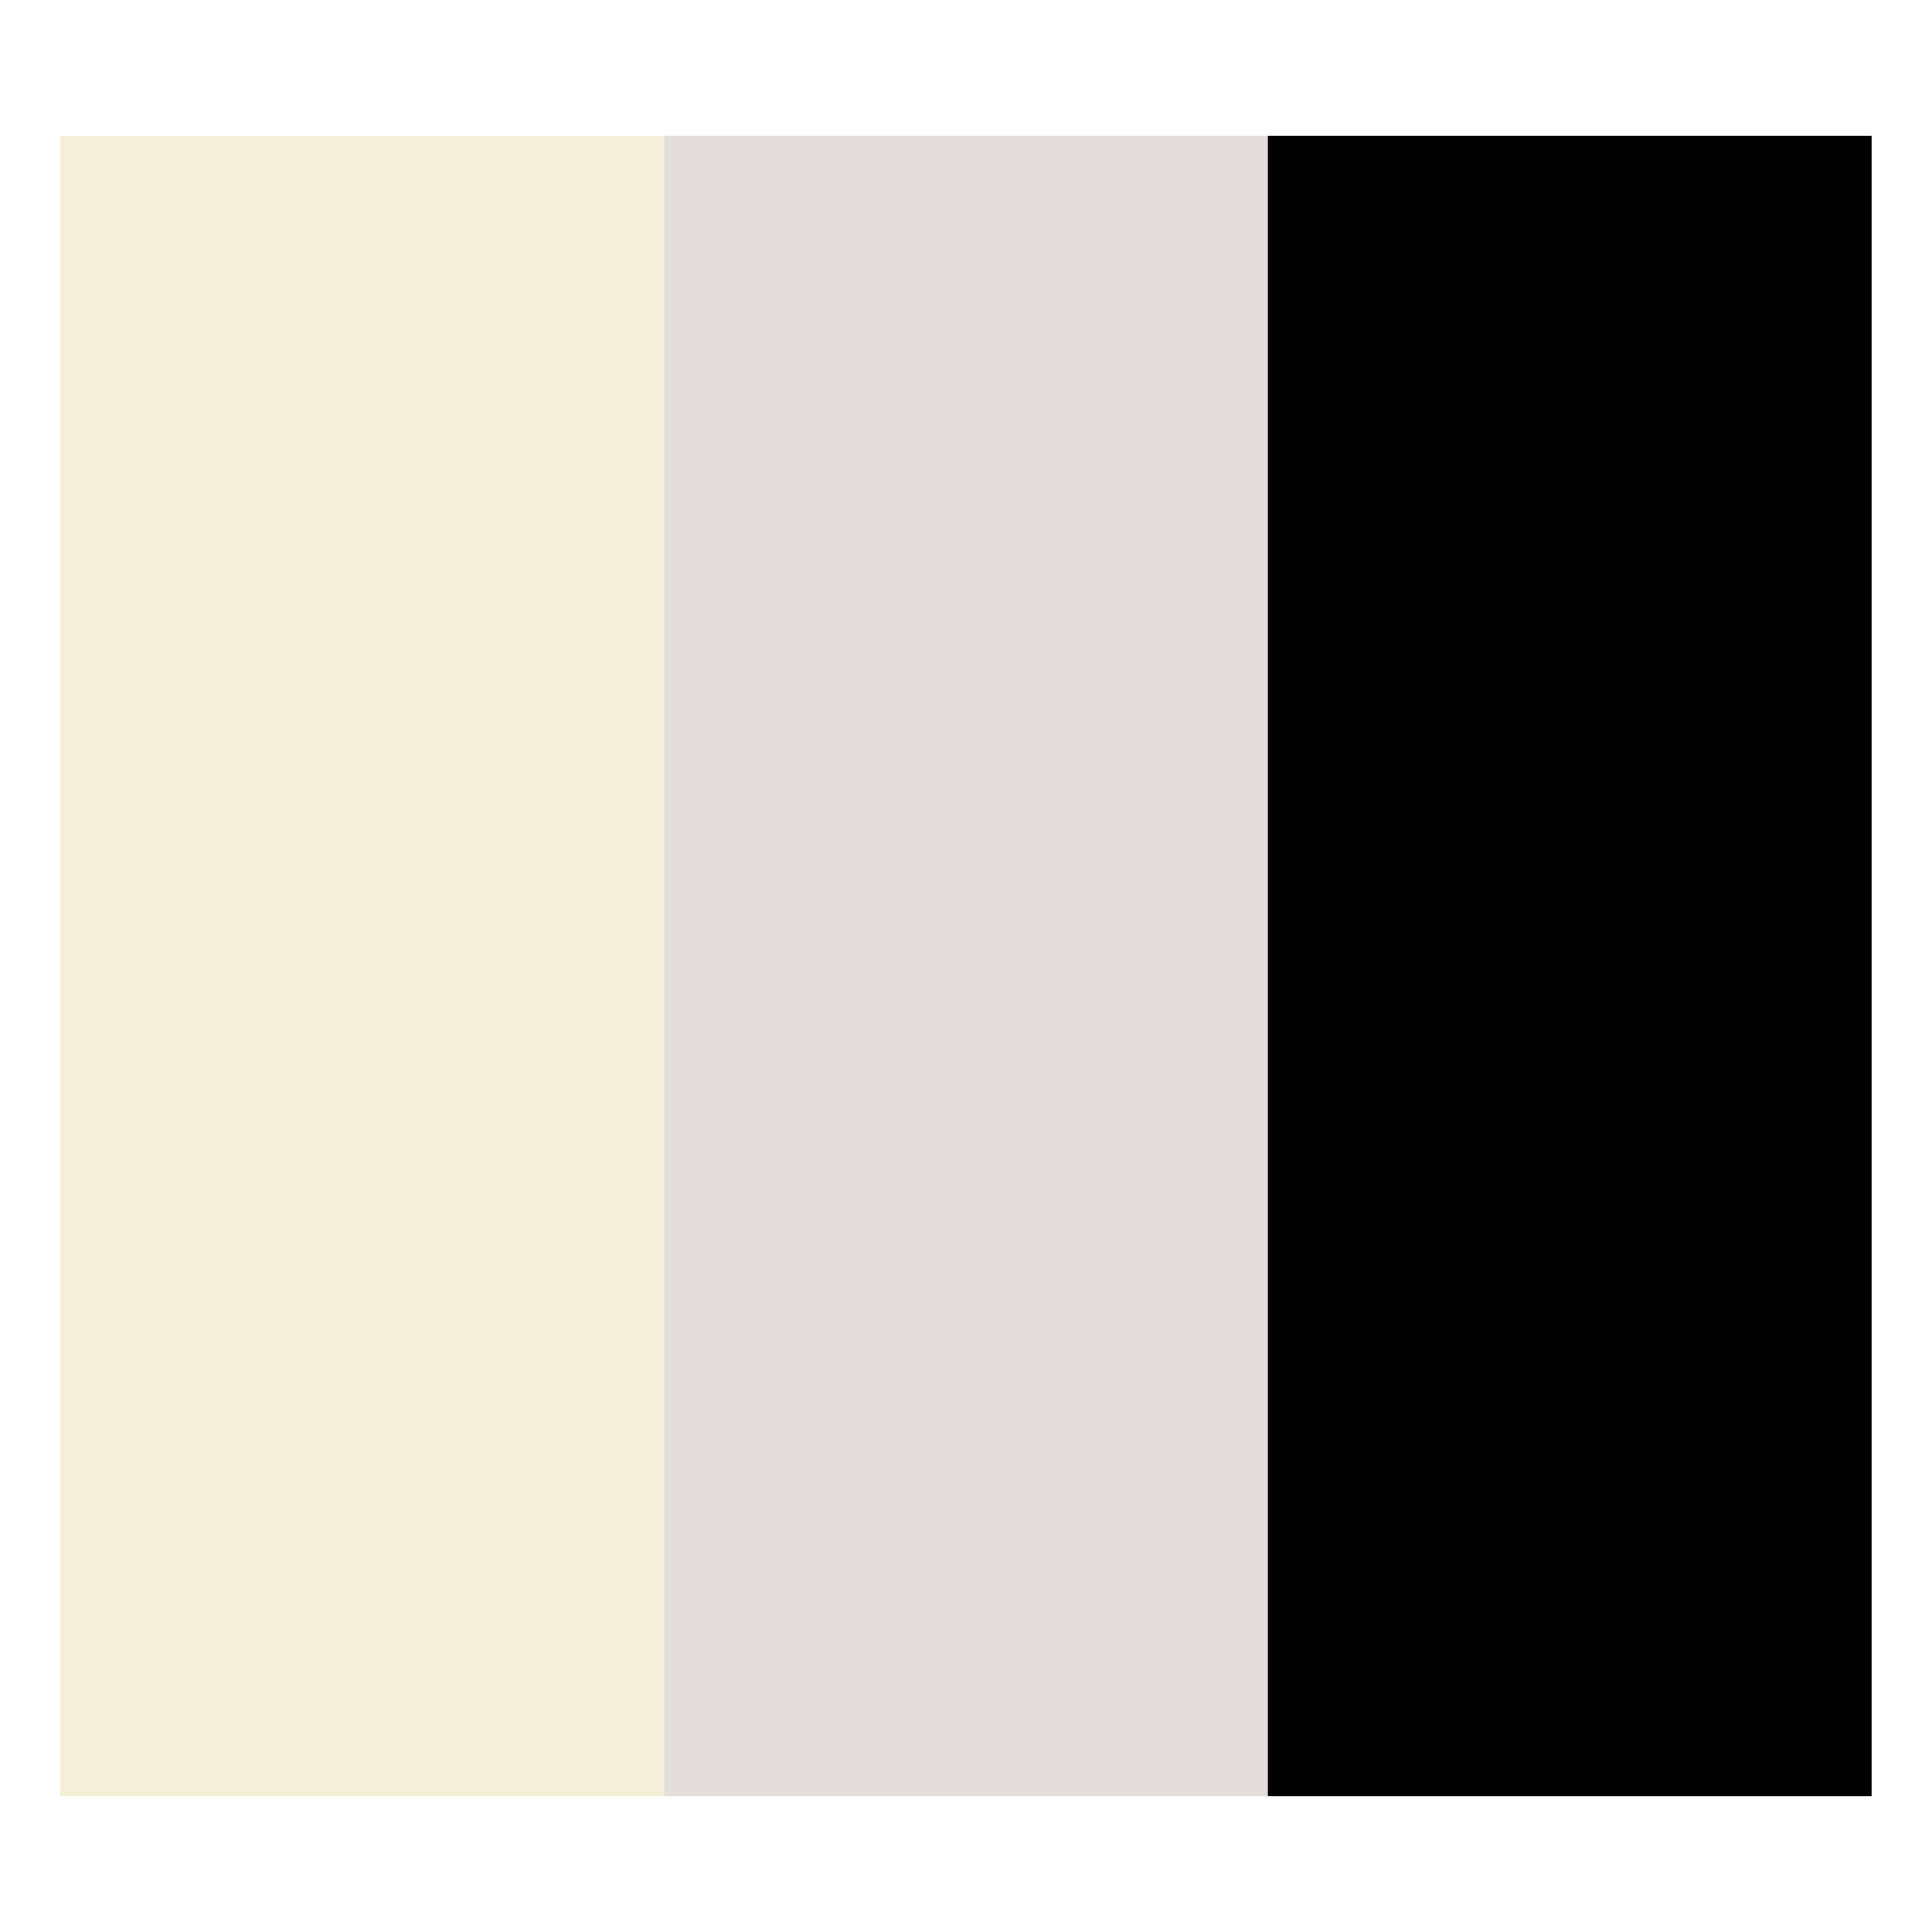
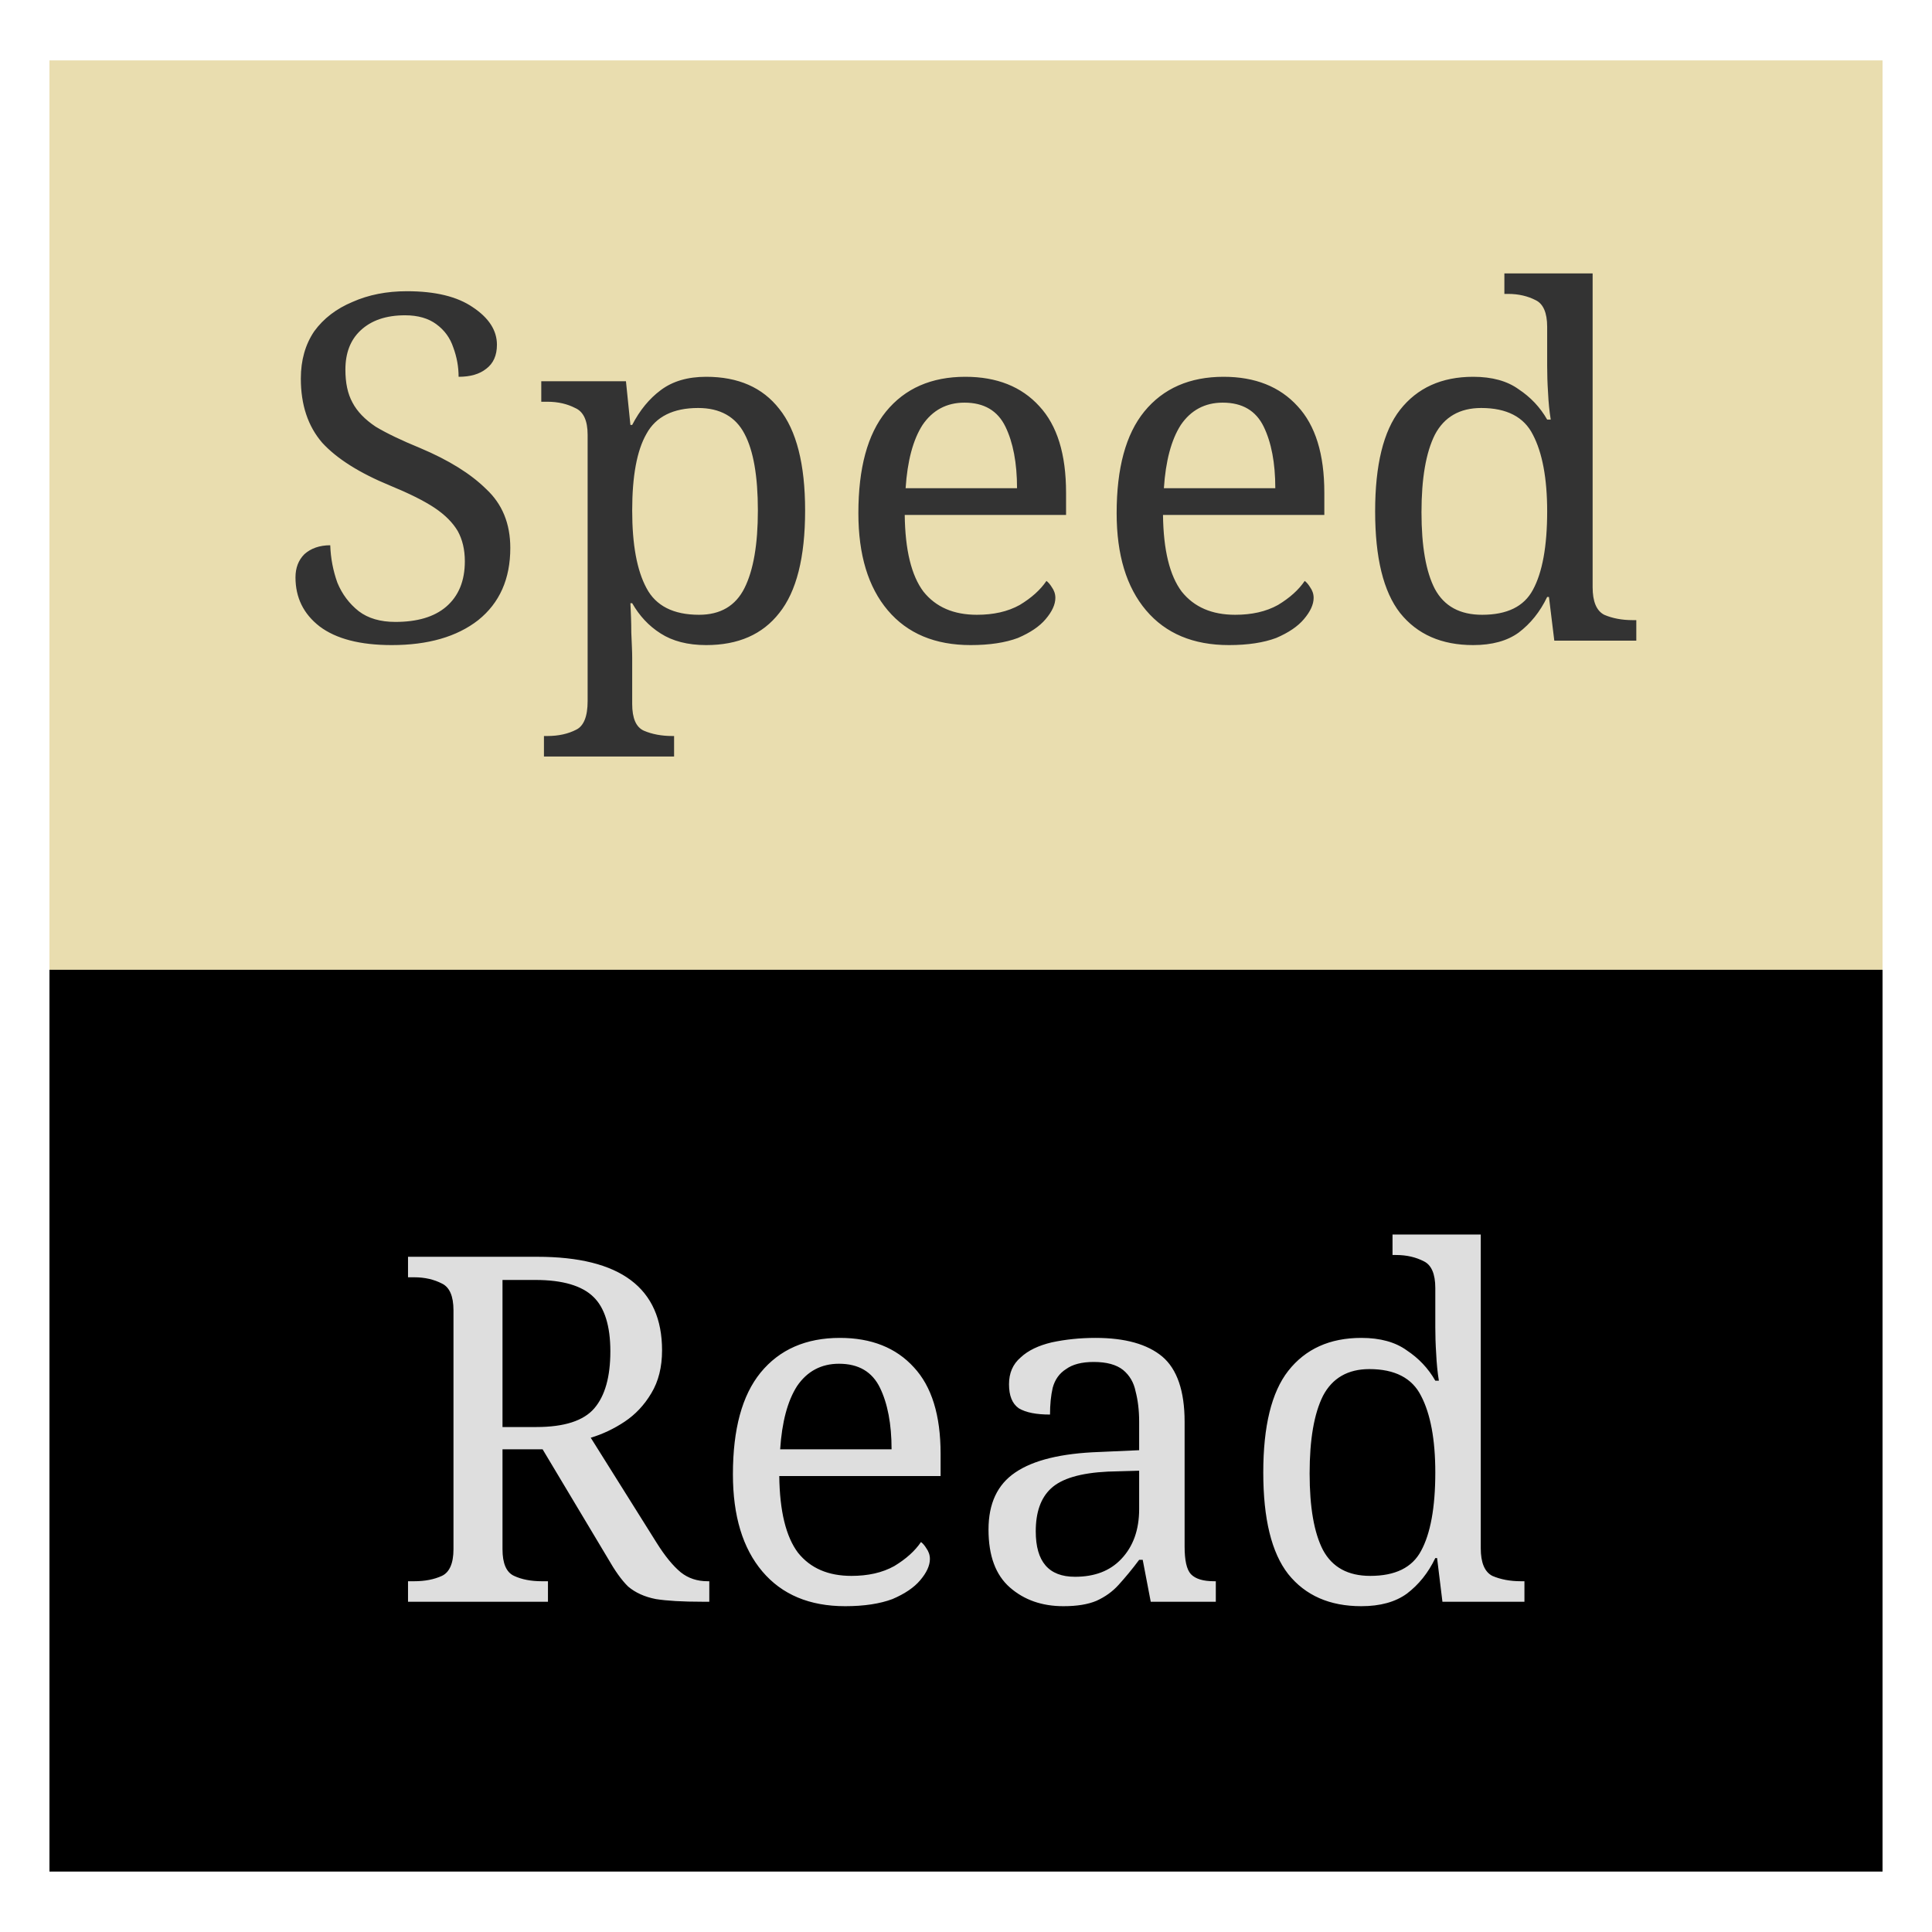
<svg xmlns="http://www.w3.org/2000/svg" width="128" height="128" viewBox="0 0 33.867 33.867" version="1.1" id="svg8">
  <defs id="defs2" />
  <g id="layer1" transform="translate(0,-263.1333)">
-     <g id="g6664" transform="translate(1.058334,0.2645901)">
-       <rect y="265.25" x="0" height="29.104" width="10.583" id="rect6655" style="opacity:1;fill:#f4eed7;fill-opacity:1;stroke:none;stroke-width:1.323;stroke-linecap:round;stroke-linejoin:round;stroke-miterlimit:4;stroke-dasharray:none;stroke-dashoffset:0;stroke-opacity:1;paint-order:normal" />
-       <rect style="opacity:1;fill:#e3dedb;fill-opacity:1;stroke:none;stroke-width:1.323;stroke-linecap:round;stroke-linejoin:round;stroke-miterlimit:4;stroke-dasharray:none;stroke-dashoffset:0;stroke-opacity:1;paint-order:normal" id="rect6657" width="10.583" height="29.104" x="10.583" y="265.25" />
-       <rect y="265.25" x="21.167" height="29.104" width="10.583" id="rect6659" style="opacity:1;fill:#000000;fill-opacity:1;stroke:none;stroke-width:1.323;stroke-linecap:round;stroke-linejoin:round;stroke-miterlimit:4;stroke-dasharray:none;stroke-dashoffset:0;stroke-opacity:1;paint-order:normal" />
-     </g>
+     <rect y="-33" x="264.192" height="32.133" width="15.942" id="rect6655" style="fill:#e9ddaf;fill-opacity:1;stroke:none;stroke-width:1.706;stroke-linecap:round;stroke-linejoin:round;stroke-miterlimit:4;stroke-dasharray:none;stroke-dashoffset:0;stroke-opacity:1;paint-order:normal" transform="rotate(90)" />
+     <rect y="-33" x="280.133" height="32.133" width="15.808" id="rect6659" style="fill:#000000;fill-opacity:1;stroke:none;stroke-width:1.699;stroke-linecap:round;stroke-linejoin:round;stroke-miterlimit:4;stroke-dasharray:none;stroke-dashoffset:0;stroke-opacity:1;paint-order:normal" transform="rotate(90)" />
+     <text xml:space="preserve" style="font-size:8.467px;font-family:'Liberation Sans Narrow';-inkscape-font-specification:'Liberation Sans Narrow';writing-mode:lr-tb;direction:ltr;fill:#333333;stroke-width:1.323;stroke-linecap:square" x="4.775" y="274.364" id="text1">
+       <tspan id="tspan1" style="font-style:normal;font-variant:normal;font-weight:normal;font-stretch:normal;font-family:'Noto Serif';-inkscape-font-specification:'Noto Serif';fill:#333333;stroke-width:1.323" x="4.775" y="274.364">Speed</tspan>
+     </text>
+     <text xml:space="preserve" style="font-size:8.467px;font-family:'Liberation Sans Narrow';-inkscape-font-specification:'Liberation Sans Narrow';writing-mode:lr-tb;direction:ltr;fill:#dedede;fill-opacity:1;stroke-width:1.323;stroke-linecap:square" x="6.824" y="291.212" id="text2">
+       <tspan id="tspan2" style="font-style:normal;font-variant:normal;font-weight:normal;font-stretch:normal;font-family:'Noto Serif';-inkscape-font-specification:'Noto Serif';fill:#dedede;fill-opacity:1;stroke-width:1.323" x="6.824" y="291.212">Read</tspan>
+     </text>
  </g>
</svg>
